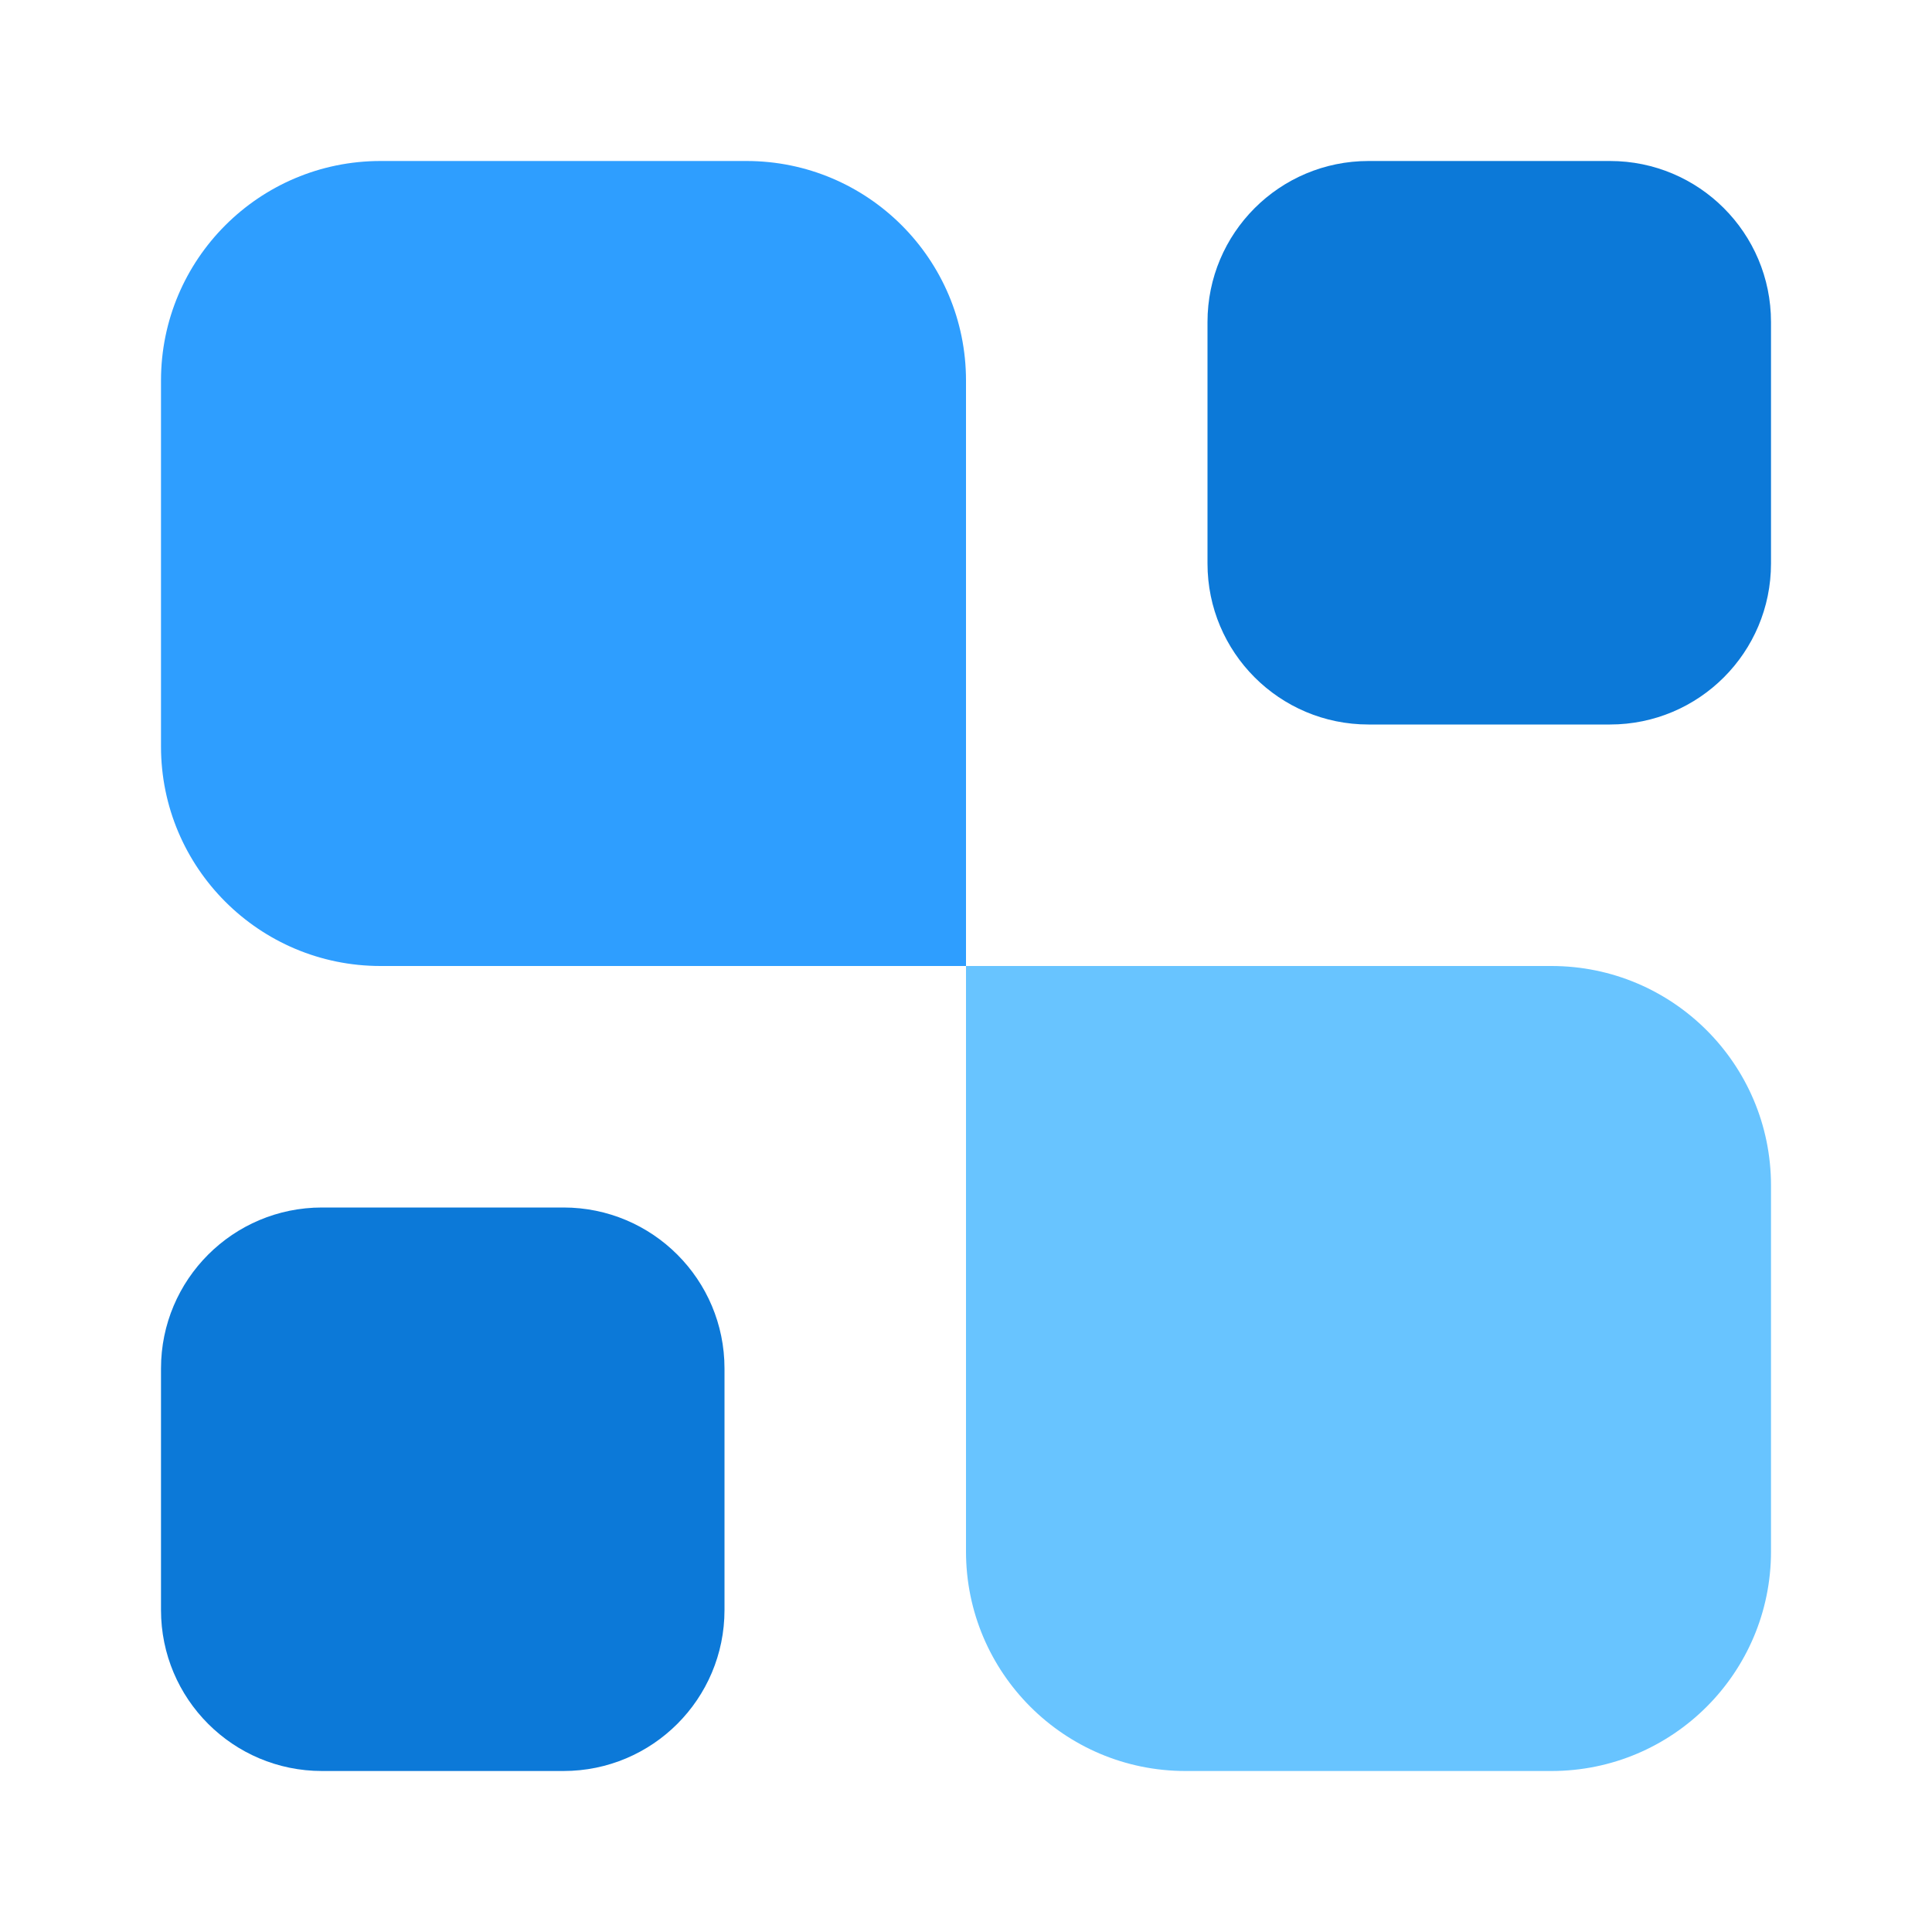
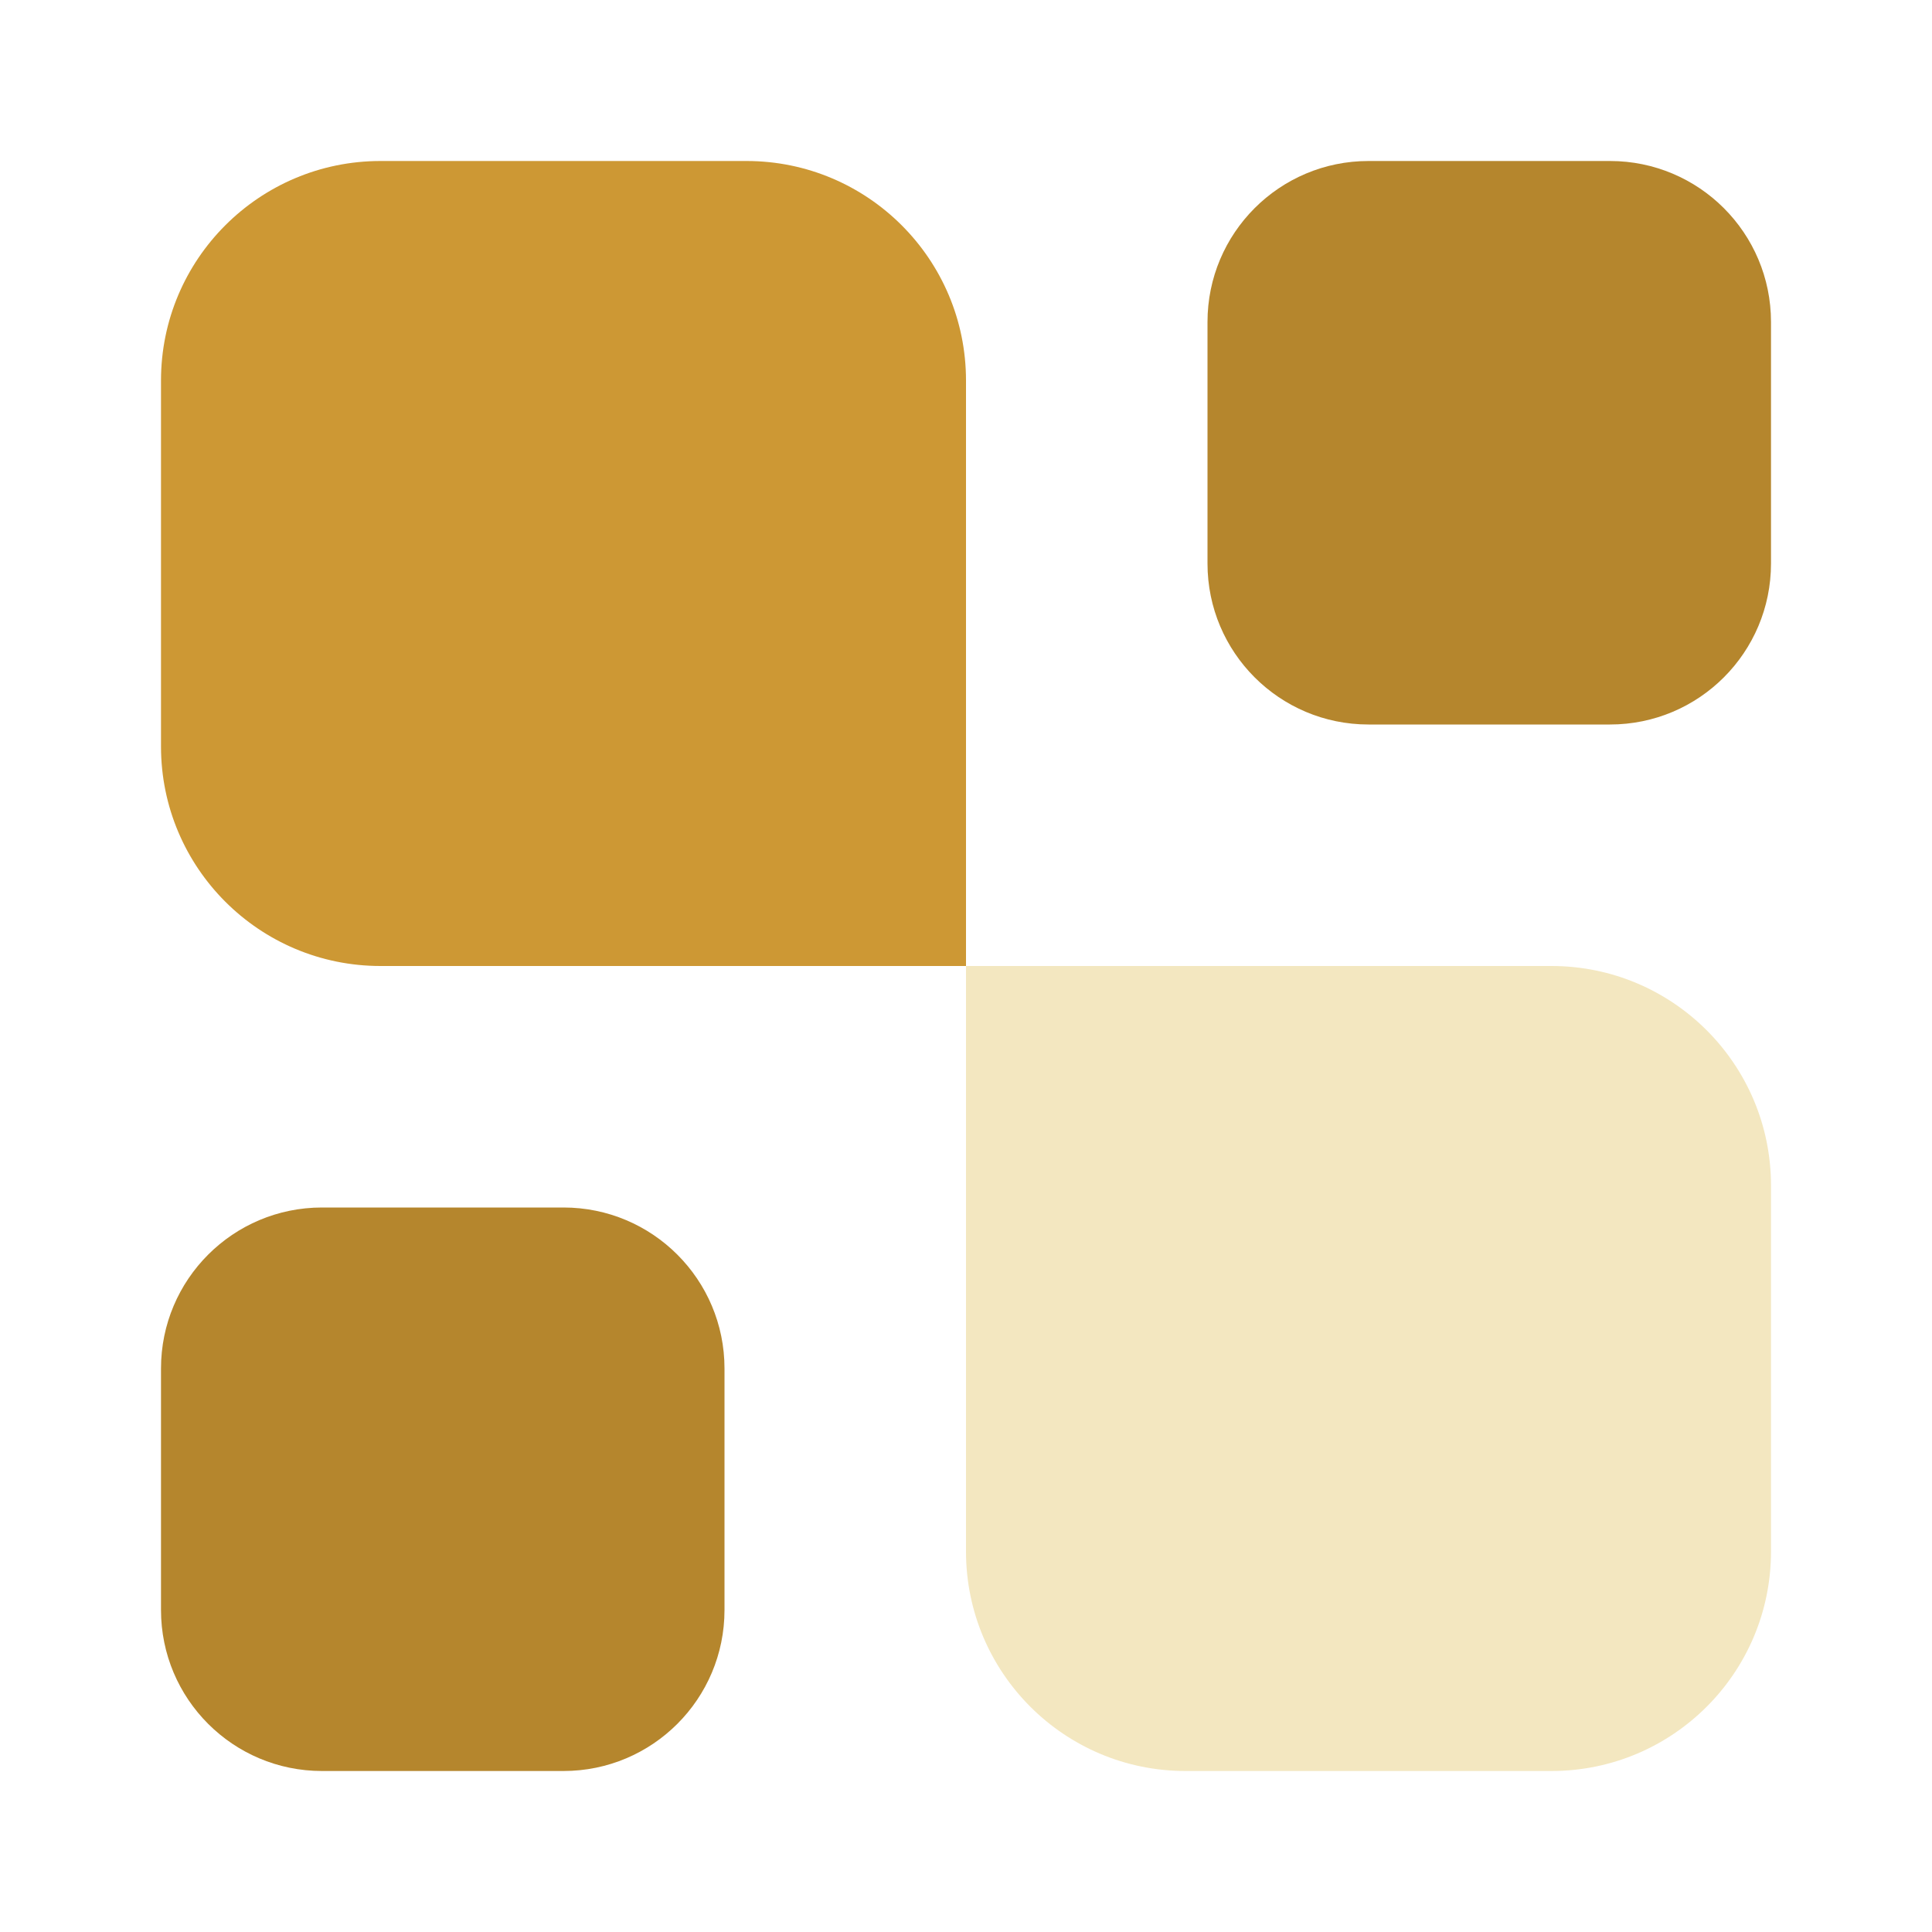
<svg xmlns="http://www.w3.org/2000/svg" width="24" height="24" viewBox="0 0 24 24" fill="none">
-   <path d="M22 19.273C22 20.779 20.779 22 19.273 22H14.727C13.221 22 12 20.779 12 19.273V12H19.273C20.779 12 22 13.221 22 14.727V19.273Z" fill="#68C4FF" />
-   <path d="M20 2C21.105 2 22 2.895 22 4V7C22 8.105 21.105 9 20 9H17C15.895 9 15 8.105 15 7V4C15 2.895 15.895 2 17 2H20Z" fill="#0C79D8" />
-   <path d="M7 15C8.105 15 9 15.895 9 17V20C9 21.105 8.105 22 7 22H4C2.895 22 2 21.105 2 20V17C2 15.895 2.895 15 4 15H7Z" fill="#0C79D8" />
-   <path d="M12 12H4.727C3.221 12 2 10.779 2 9.273V4.727C2 3.221 3.221 2 4.727 2H9.273C10.779 2 12 3.221 12 4.727V12Z" fill="#2E9EFF" />
+   <path d="M22 19.273C22 20.779 20.779 22 19.273 22H14.727C13.221 22 12 20.779 12 19.273V12H19.273C20.779 12 22 13.221 22 14.727V19.273Z" fill="#F3E7C0" />
+   <path d="M20 2C21.105 2 22 2.895 22 4V7C22 8.105 21.105 9 20 9H17C15.895 9 15 8.105 15 7V4C15 2.895 15.895 2 17 2H20Z" fill="#B5862D" />
+   <path d="M7 15C8.105 15 9 15.895 9 17V20C9 21.105 8.105 22 7 22H4C2.895 22 2 21.105 2 20V17C2 15.895 2.895 15 4 15H7Z" fill="#B5862D" />
+   <path d="M12 12H4.727C3.221 12 2 10.779 2 9.273V4.727C2 3.221 3.221 2 4.727 2H9.273C10.779 2 12 3.221 12 4.727V12Z" fill="#CD9834" />
</svg>
